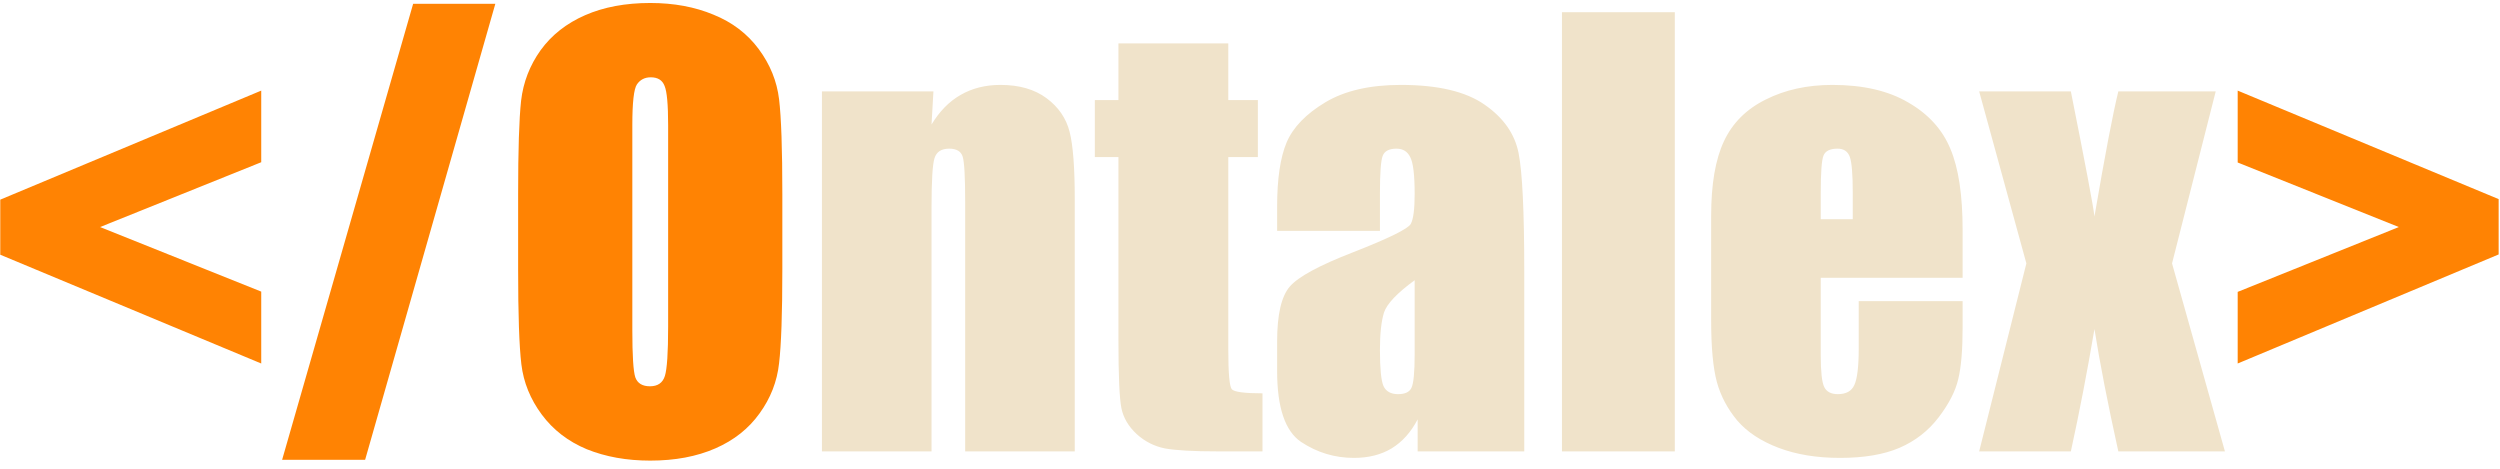
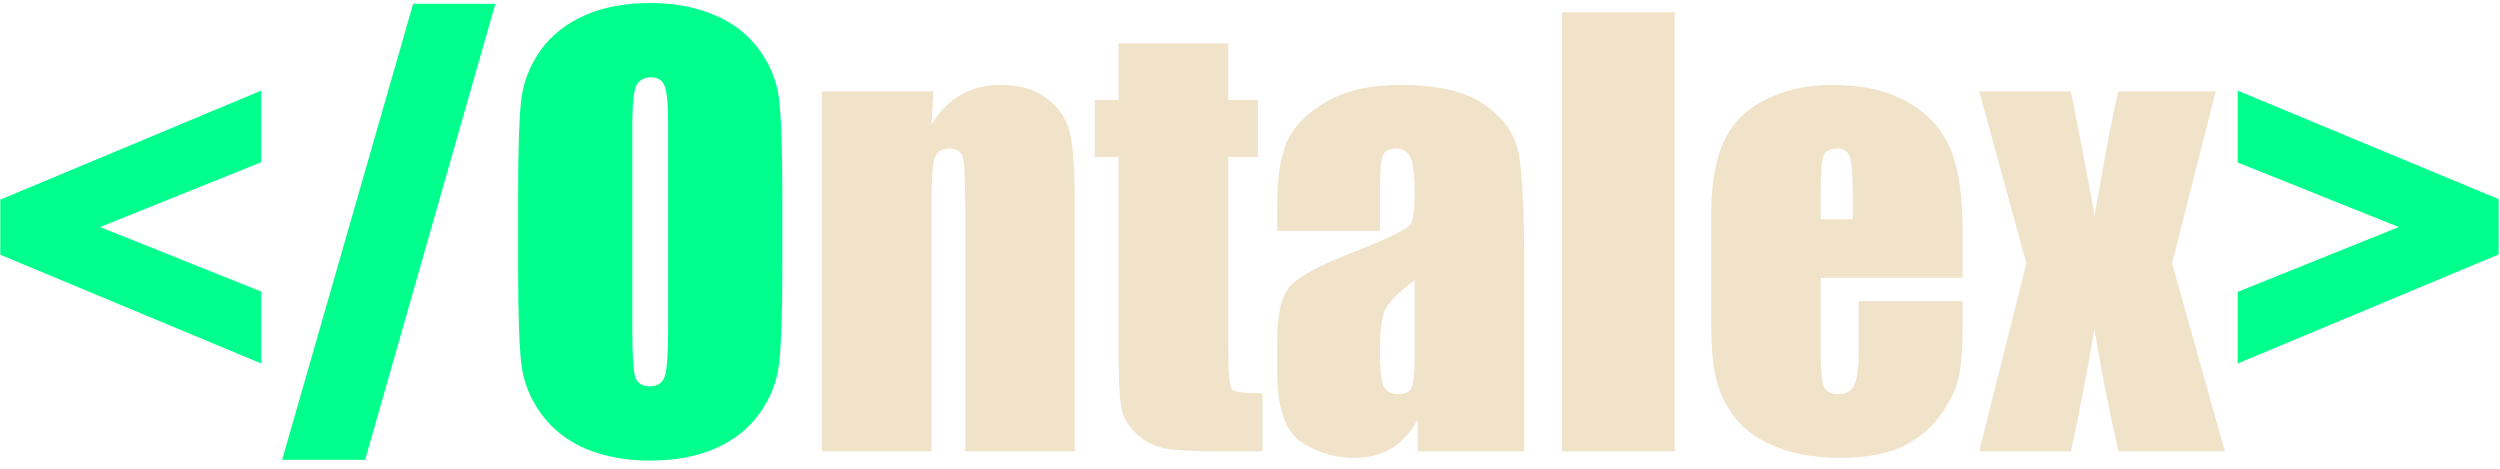
<svg xmlns="http://www.w3.org/2000/svg" width="288" height="54" viewBox="0 0 288 54" fill="none">
-   <path d="M30.094 41.875L0.031 29.344V23L30.094 10.438V18.688L11.531 26.156L30.094 33.594V41.875ZM57.062 0.438L42.062 52.969H32.5L47.594 0.438H57.062ZM90.125 31.031C90.125 36.115 90 39.719 89.75 41.844C89.521 43.948 88.771 45.875 87.5 47.625C86.25 49.375 84.552 50.719 82.406 51.656C80.26 52.594 77.76 53.062 74.906 53.062C72.198 53.062 69.76 52.625 67.594 51.75C65.448 50.854 63.719 49.521 62.406 47.75C61.094 45.979 60.312 44.052 60.062 41.969C59.812 39.885 59.688 36.24 59.688 31.031V22.375C59.688 17.292 59.802 13.698 60.031 11.594C60.281 9.469 61.031 7.531 62.281 5.781C63.552 4.031 65.26 2.688 67.406 1.75C69.552 0.812 72.052 0.344 74.906 0.344C77.615 0.344 80.042 0.792 82.188 1.688C84.354 2.562 86.094 3.885 87.406 5.656C88.719 7.427 89.5 9.354 89.75 11.438C90 13.521 90.125 17.167 90.125 22.375V31.031ZM76.969 14.406C76.969 12.052 76.833 10.552 76.562 9.906C76.312 9.24 75.781 8.906 74.969 8.906C74.281 8.906 73.75 9.177 73.375 9.719C73.021 10.24 72.844 11.802 72.844 14.406V38.031C72.844 40.969 72.958 42.781 73.188 43.469C73.438 44.156 74 44.5 74.875 44.5C75.771 44.5 76.344 44.104 76.594 43.312C76.844 42.521 76.969 40.635 76.969 37.656V14.406ZM257.781 10.438L287.844 22.938V29.312L257.781 41.875V33.625L276.344 26.156L257.781 18.719V10.438Z" fill="#FF8303" />
+   <path d="M30.094 41.875L0.031 29.344V23L30.094 10.438V18.688L11.531 26.156L30.094 33.594V41.875ZM57.062 0.438L42.062 52.969H32.5L47.594 0.438H57.062ZM90.125 31.031C90.125 36.115 90 39.719 89.75 41.844C89.521 43.948 88.771 45.875 87.5 47.625C86.25 49.375 84.552 50.719 82.406 51.656C80.26 52.594 77.76 53.062 74.906 53.062C72.198 53.062 69.76 52.625 67.594 51.75C65.448 50.854 63.719 49.521 62.406 47.75C61.094 45.979 60.312 44.052 60.062 41.969C59.812 39.885 59.688 36.24 59.688 31.031V22.375C59.688 17.292 59.802 13.698 60.031 11.594C60.281 9.469 61.031 7.531 62.281 5.781C63.552 4.031 65.26 2.688 67.406 1.75C69.552 0.812 72.052 0.344 74.906 0.344C77.615 0.344 80.042 0.792 82.188 1.688C84.354 2.562 86.094 3.885 87.406 5.656C88.719 7.427 89.5 9.354 89.75 11.438C90 13.521 90.125 17.167 90.125 22.375V31.031ZM76.969 14.406C76.969 12.052 76.833 10.552 76.562 9.906C76.312 9.24 75.781 8.906 74.969 8.906C74.281 8.906 73.75 9.177 73.375 9.719C73.021 10.24 72.844 11.802 72.844 14.406V38.031C72.844 40.969 72.958 42.781 73.188 43.469C73.438 44.156 74 44.5 74.875 44.5C75.771 44.5 76.344 44.104 76.594 43.312C76.844 42.521 76.969 40.635 76.969 37.656V14.406ZM257.781 10.438L287.844 22.938V29.312L257.781 41.875V33.625L276.344 26.156L257.781 18.719V10.438Z" fill="#00ff8c" />
  <path d="M107.531 10.531L107.312 14.344C108.229 12.823 109.344 11.688 110.656 10.938C111.99 10.167 113.521 9.781 115.25 9.781C117.417 9.781 119.188 10.292 120.562 11.312C121.938 12.333 122.823 13.625 123.219 15.188C123.615 16.729 123.812 19.312 123.812 22.938V52H111.188V23.281C111.188 20.427 111.094 18.688 110.906 18.062C110.719 17.438 110.198 17.125 109.344 17.125C108.448 17.125 107.885 17.49 107.656 18.219C107.427 18.927 107.312 20.844 107.312 23.969V52H94.688V10.531H107.531ZM141.5 5V11.531H144.906V18.094H141.5V40.281C141.5 43.01 141.635 44.531 141.906 44.844C142.198 45.156 143.375 45.312 145.438 45.312V52H140.344C137.469 52 135.417 51.885 134.188 51.656C132.958 51.406 131.875 50.854 130.938 50C130 49.125 129.417 48.135 129.188 47.031C128.958 45.906 128.844 43.281 128.844 39.156V18.094H126.125V11.531H128.844V5H141.5ZM158.969 26.594H147.125V23.812C147.125 20.604 147.49 18.135 148.219 16.406C148.969 14.656 150.458 13.115 152.688 11.781C154.917 10.448 157.812 9.781 161.375 9.781C165.646 9.781 168.865 10.542 171.031 12.062C173.198 13.562 174.5 15.417 174.938 17.625C175.375 19.812 175.594 24.333 175.594 31.188V52H163.312V48.312C162.542 49.792 161.542 50.906 160.312 51.656C159.104 52.385 157.656 52.75 155.969 52.75C153.76 52.75 151.729 52.135 149.875 50.906C148.042 49.656 147.125 46.938 147.125 42.75V39.344C147.125 36.24 147.615 34.125 148.594 33C149.573 31.875 152 30.562 155.875 29.062C160.021 27.438 162.24 26.344 162.531 25.781C162.823 25.219 162.969 24.073 162.969 22.344C162.969 20.177 162.802 18.771 162.469 18.125C162.156 17.458 161.625 17.125 160.875 17.125C160.021 17.125 159.49 17.406 159.281 17.969C159.073 18.51 158.969 19.938 158.969 22.25V26.594ZM162.969 32.281C160.948 33.76 159.771 35 159.438 36C159.125 37 158.969 38.438 158.969 40.312C158.969 42.458 159.104 43.844 159.375 44.469C159.667 45.094 160.229 45.406 161.062 45.406C161.854 45.406 162.365 45.167 162.594 44.688C162.844 44.188 162.969 42.896 162.969 40.812V32.281ZM192.938 1.406V52H179.938V1.406H192.938ZM226.094 32H209.75V40.969C209.75 42.844 209.885 44.052 210.156 44.594C210.427 45.135 210.948 45.406 211.719 45.406C212.677 45.406 213.312 45.052 213.625 44.344C213.958 43.615 214.125 42.219 214.125 40.156V34.688H226.094V37.75C226.094 40.312 225.927 42.281 225.594 43.656C225.281 45.031 224.531 46.5 223.344 48.062C222.156 49.625 220.646 50.802 218.812 51.594C217 52.365 214.719 52.75 211.969 52.75C209.302 52.75 206.948 52.365 204.906 51.594C202.865 50.823 201.271 49.771 200.125 48.438C199 47.083 198.219 45.604 197.781 44C197.344 42.375 197.125 40.021 197.125 36.938V24.844C197.125 21.219 197.615 18.365 198.594 16.281C199.573 14.177 201.177 12.573 203.406 11.469C205.635 10.344 208.198 9.781 211.094 9.781C214.635 9.781 217.552 10.458 219.844 11.812C222.156 13.146 223.771 14.927 224.688 17.156C225.625 19.365 226.094 22.479 226.094 26.5V32ZM213.438 25.25V22.219C213.438 20.073 213.323 18.688 213.094 18.062C212.865 17.438 212.396 17.125 211.688 17.125C210.812 17.125 210.271 17.396 210.062 17.938C209.854 18.458 209.75 19.885 209.75 22.219V25.25H213.438ZM255.25 10.531L250.219 30.344L256.312 52H244.031C242.823 46.542 241.906 41.844 241.281 37.906C240.448 42.823 239.542 47.521 238.562 52H228L233.438 30.344L228 10.531H238.562C240.25 18.99 241.156 23.792 241.281 24.938C242.49 17.875 243.406 13.073 244.031 10.531H255.25Z" fill="#F0E3CA" />
</svg>
